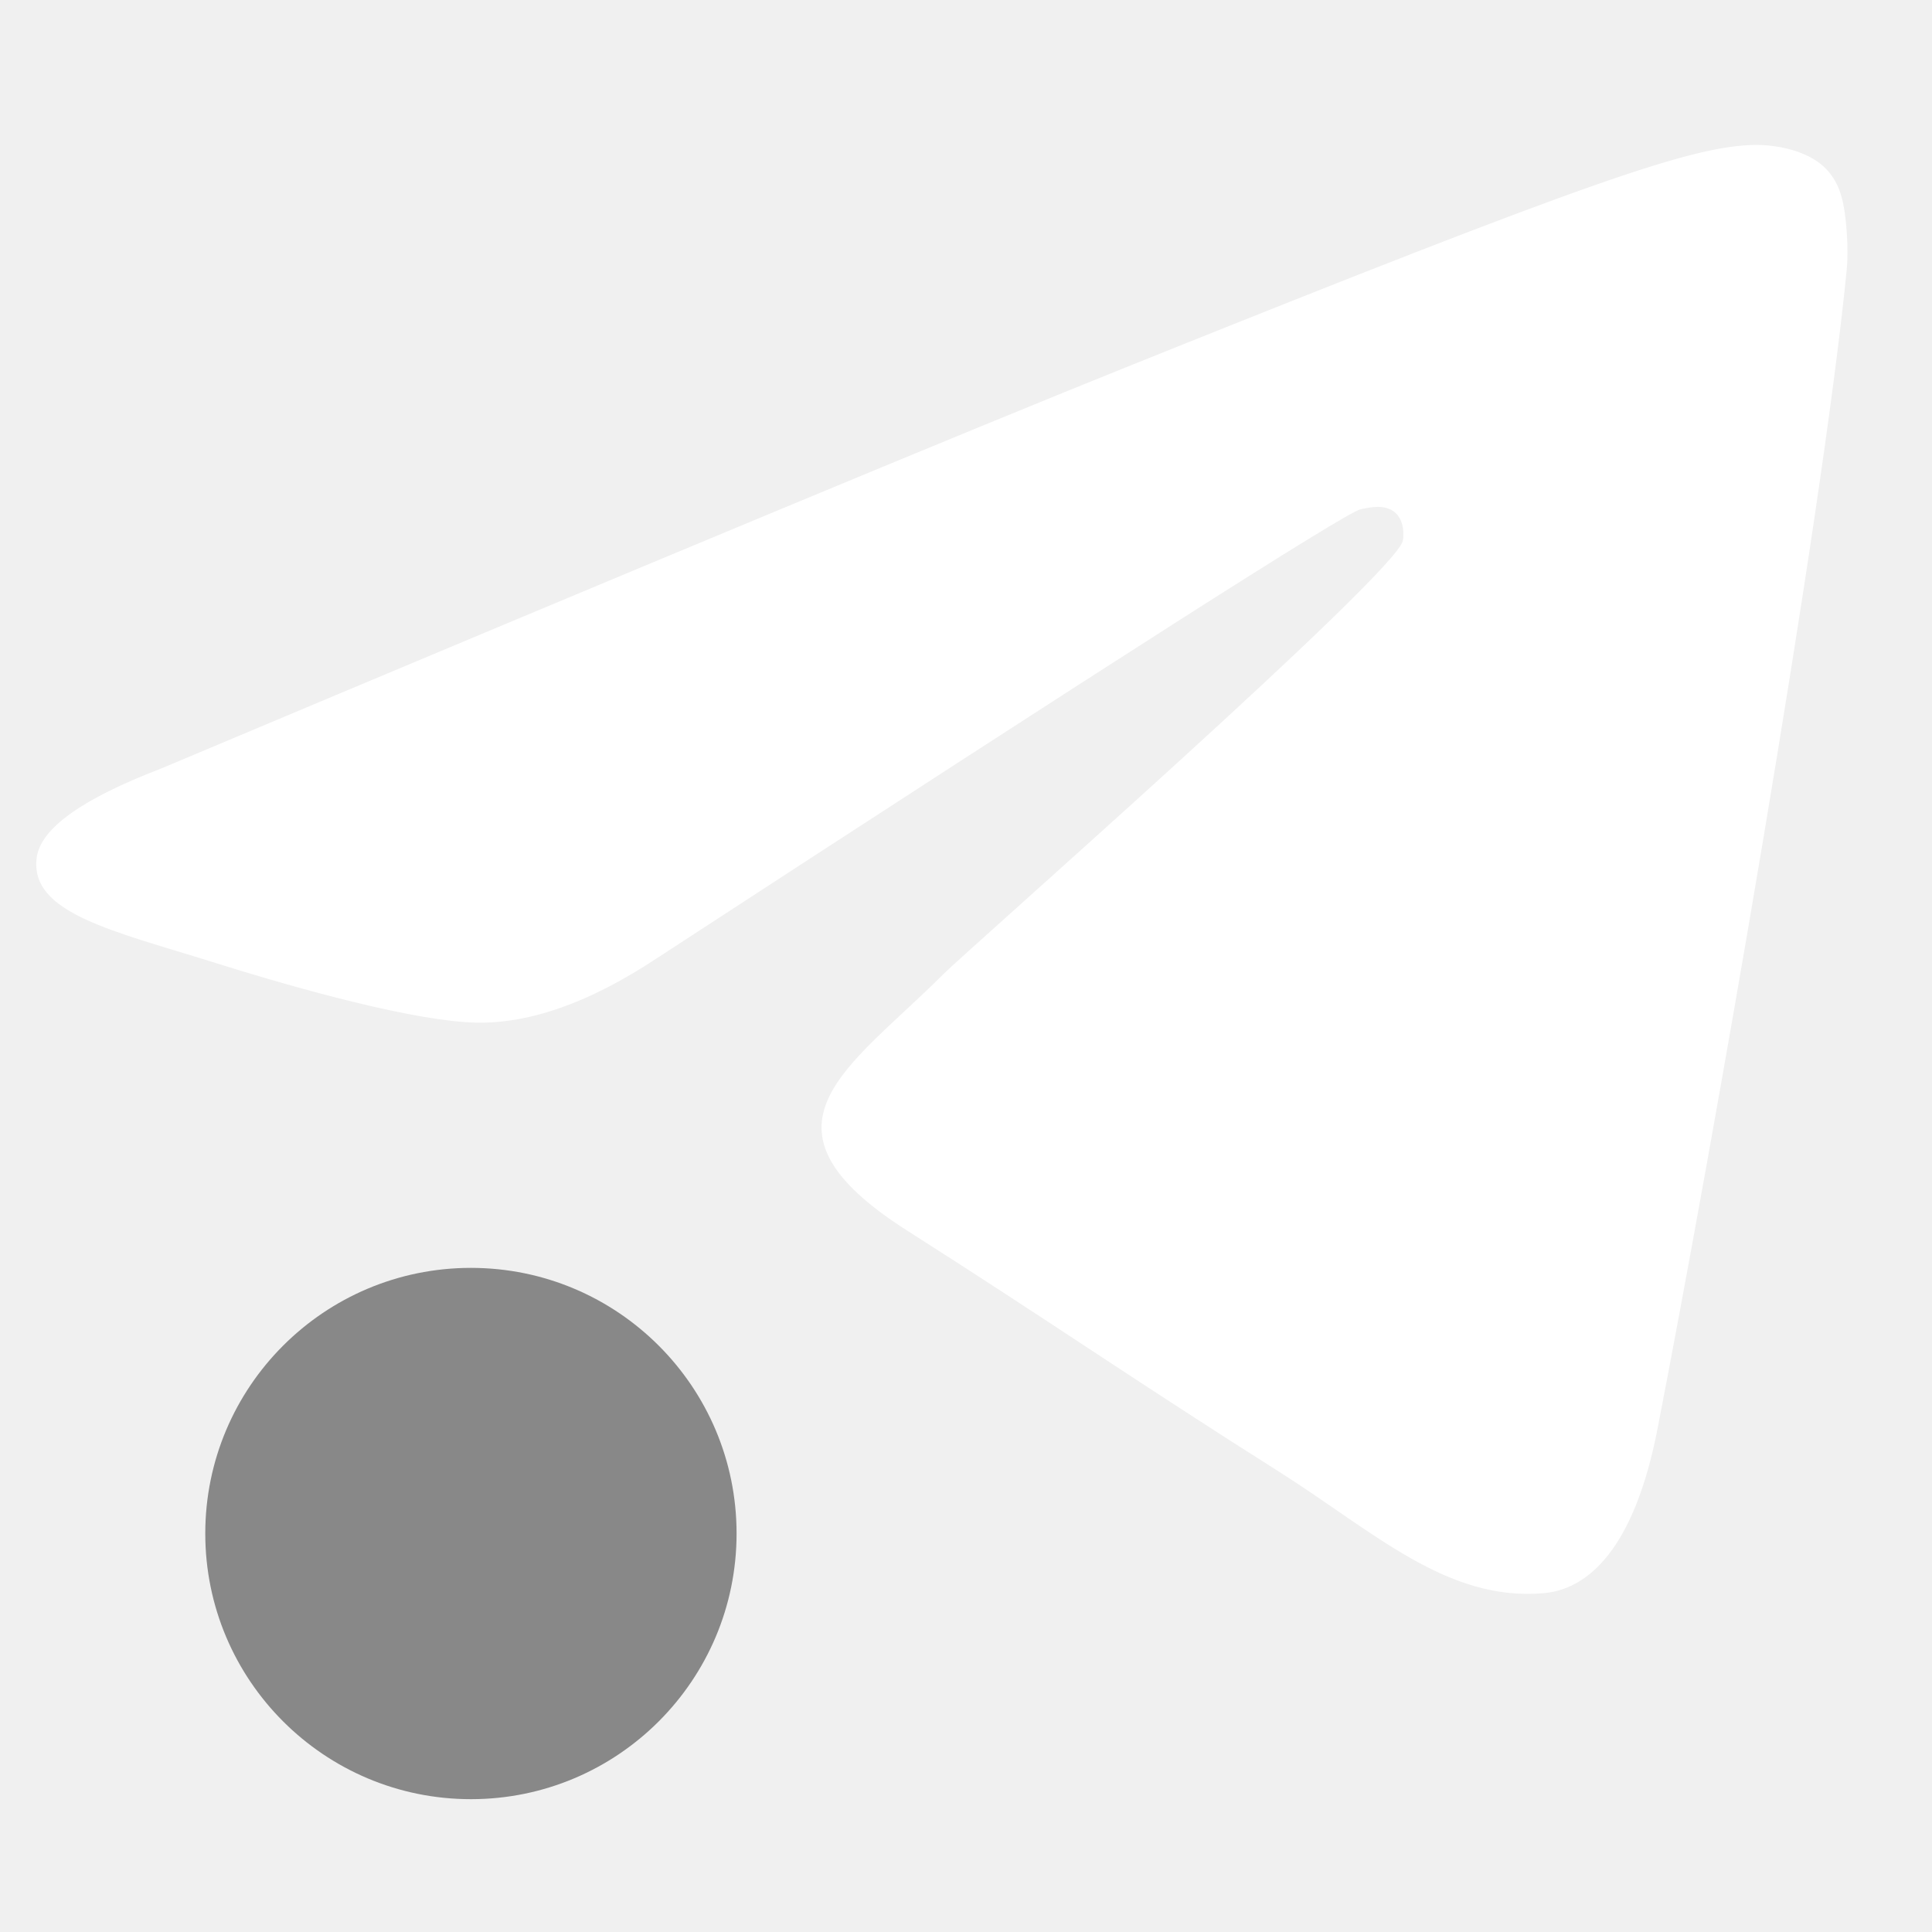
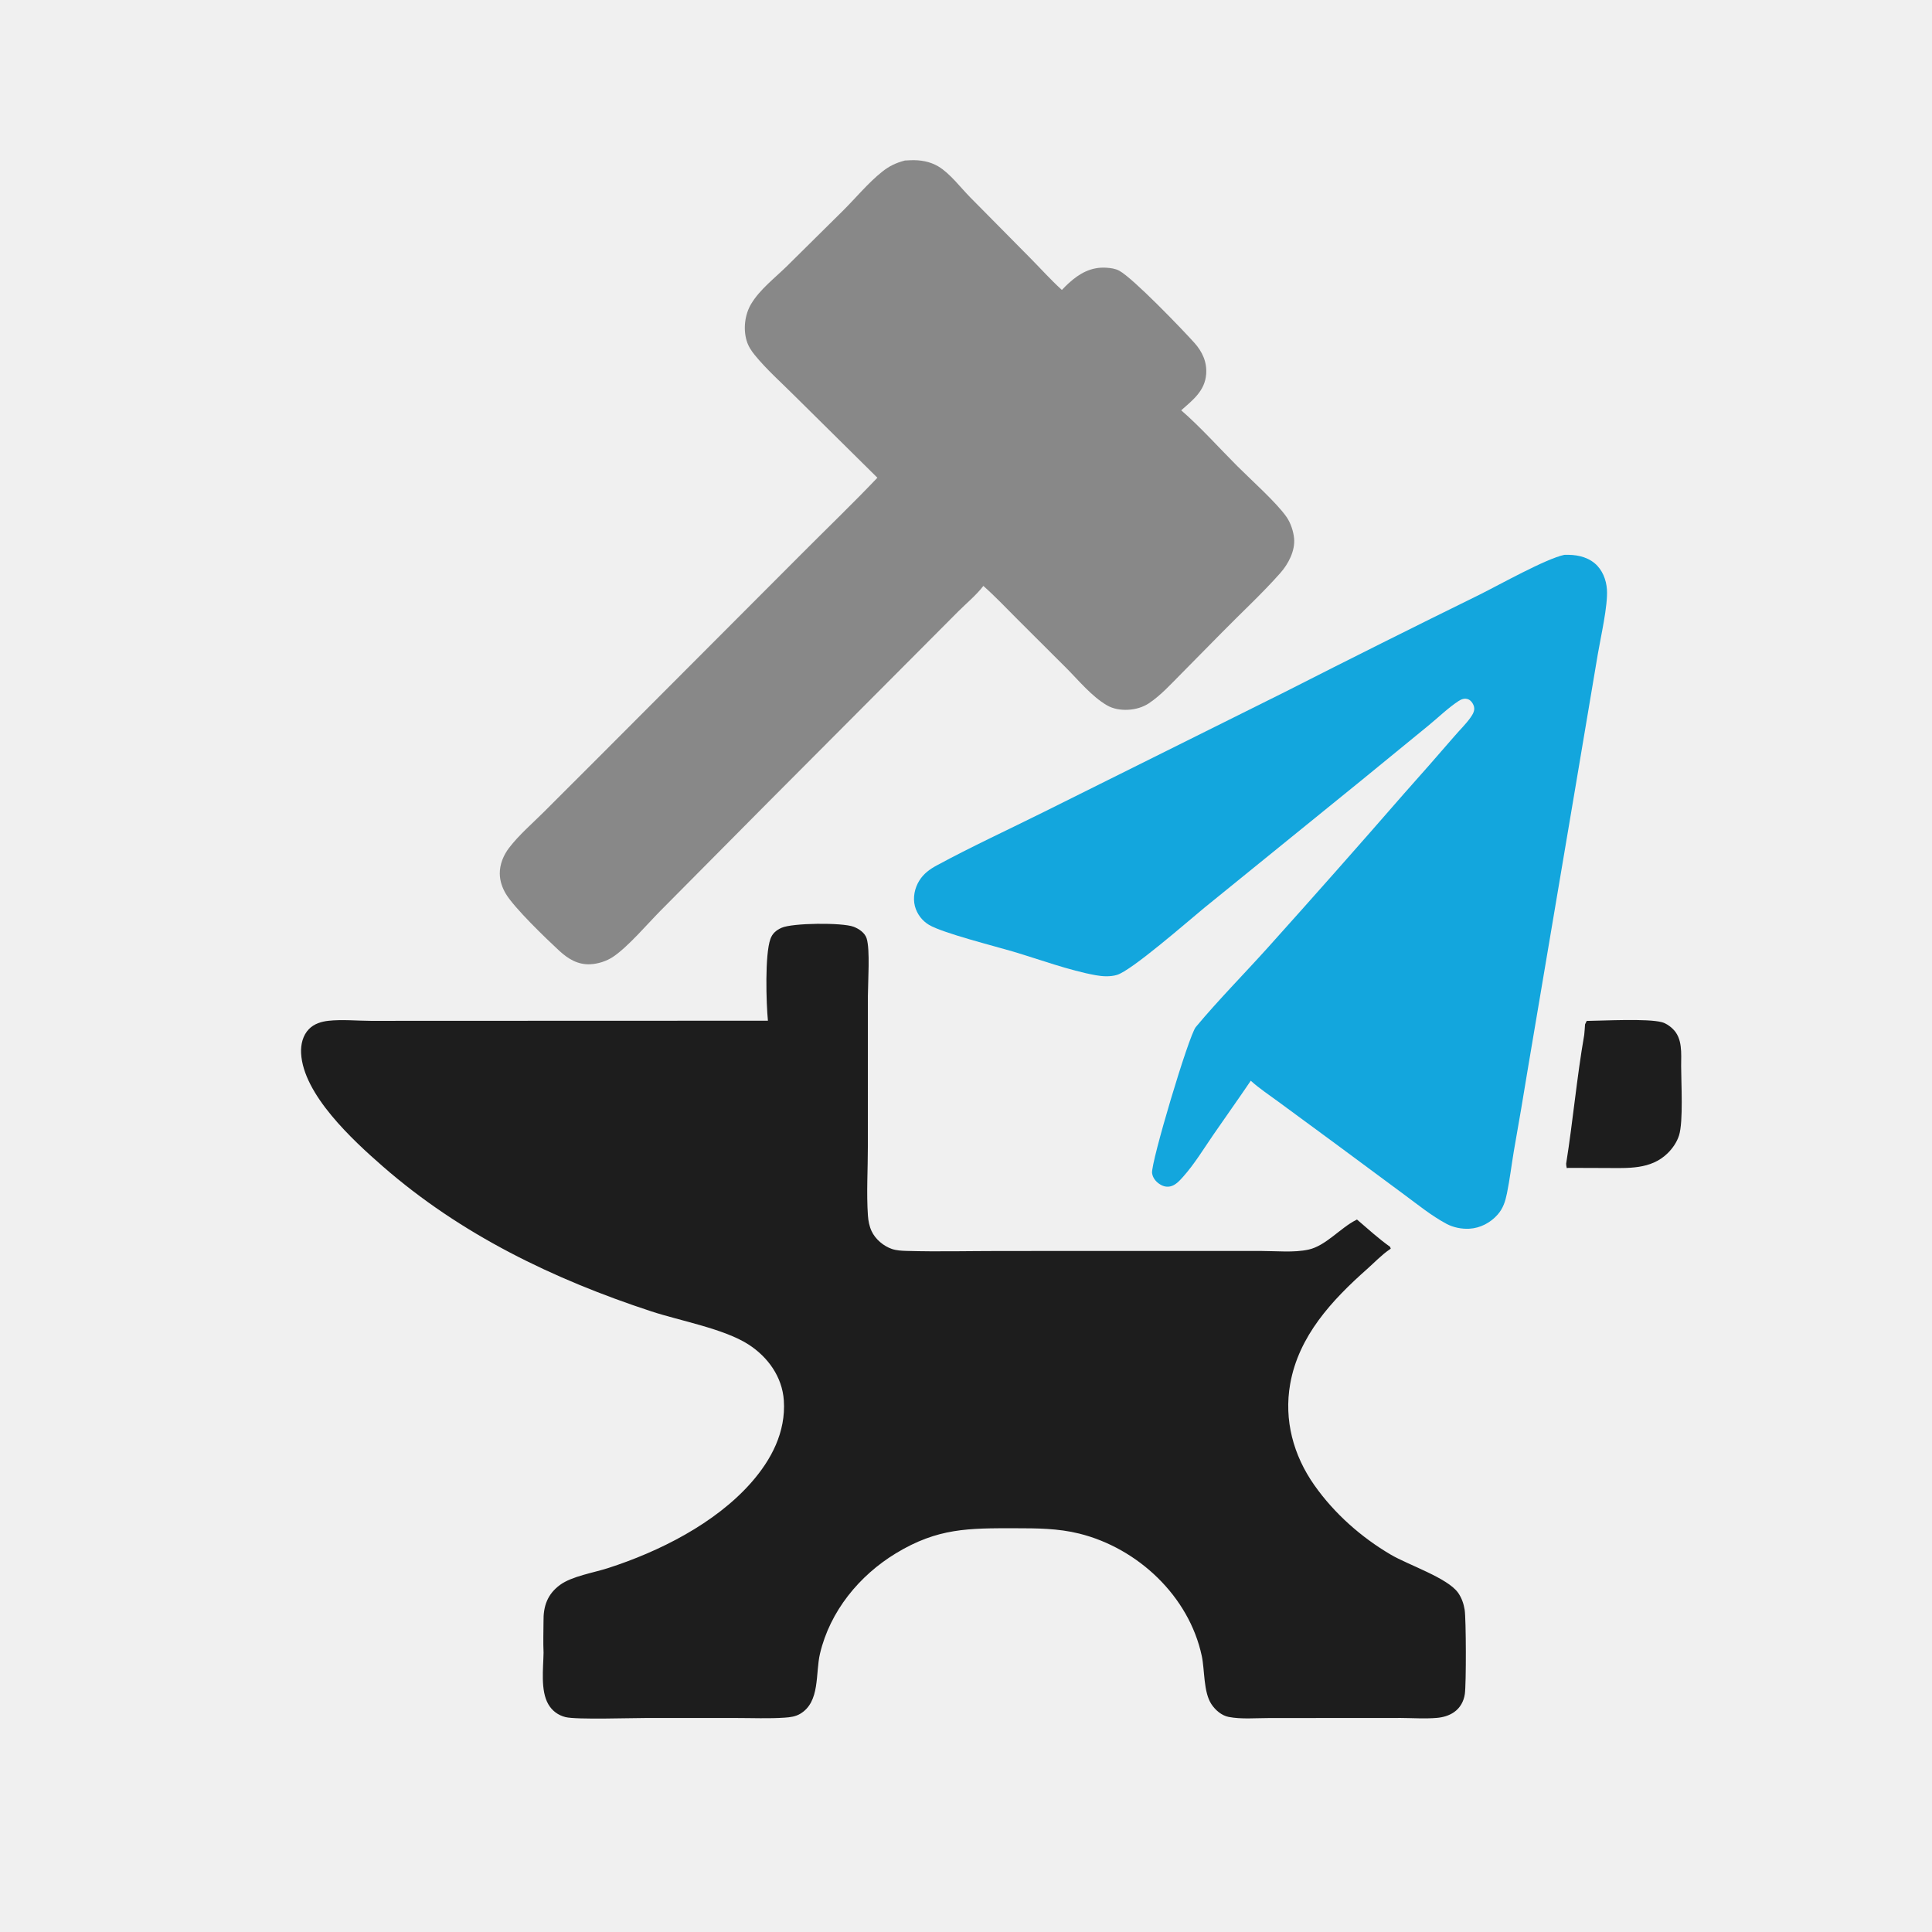
- <svg xmlns="http://www.w3.org/2000/svg" width="16px" height="16px" viewBox="0 0 16 16" version="1.1">
-   <g id="plane" stroke="none" stroke-width="1" fill="none" fill-rule="evenodd">
-     <path d="M1.331,6.366 C5.358,4.672 8.043,3.556 9.386,3.017 C13.222,1.476 14.019,1.209 14.538,1.2 C14.653,1.198 14.908,1.225 15.074,1.355 C15.213,1.465 15.252,1.612 15.27,1.716 C15.289,1.82 15.312,2.056 15.293,2.241 C15.085,4.349 14.186,9.466 13.728,11.827 C13.535,12.826 13.154,13.161 12.785,13.194 C11.982,13.265 11.373,12.682 10.597,12.191 C9.381,11.422 8.694,10.943 7.514,10.192 C6.15,9.325 7.034,8.848 7.812,8.068 C8.015,7.865 11.549,4.762 11.617,4.48 C11.626,4.445 11.634,4.314 11.553,4.244 C11.472,4.175 11.353,4.199 11.267,4.218 C11.145,4.244 9.203,5.483 5.441,7.935 C4.89,8.3 4.391,8.478 3.943,8.469 C3.45,8.459 2.501,8.2 1.796,7.978 C0.931,7.707 0.244,7.564 0.304,7.103 C0.335,6.862 0.677,6.617 1.331,6.366 Z" id="Path-3" fill="#FFFFFF" />
-   </g>
-   <circle fill="#888888" cx="3.9" cy="12.7" r="2.2" />
+ <svg xmlns="http://www.w3.org/2000/svg" width="1024" height="1024" viewBox="0 0 1024 1024" version="1.1" id="svg6">
+   <defs id="defs6" />
+   <path fill="#1d1d1d" d="m 479.599,85.079 c 1.015,-0.063 2.031,-0.116 3.048,-0.158 5.114,-0.203 10.245,0.643 14.705,3.301 6.138,3.658 11.827,11.241 16.892,16.382 l 31.982,32.337 c 5.368,5.425 10.539,11.21 16.169,16.349 l 0.429,0.386 c 1.156,-1.242 2.361,-2.438 3.613,-3.584 5.699,-5.204 11.899,-8.697 19.897,-8.195 2.34,0.147 4.836,0.462 6.92,1.605 7.397,4.053 33.156,30.803 39.829,38.245 4.206,4.69 6.706,10.175 6.21,16.585 -0.689,8.887 -7.097,13.698 -13.223,19.15 9.872,8.519 20.265,20.094 29.676,29.518 7.171,7.181 20.938,19.478 26.161,27.029 2.165,3.13 3.659,7.58 3.997,11.394 0.58,6.542 -3.051,13.469 -7.287,18.264 -9.638,10.909 -20.609,20.99 -30.815,31.39 l -21.738,22.035 c -5.367,5.395 -10.73,11.37 -17.08,15.615 -3.239,2.164 -7.249,3.287 -11.118,3.472 -3.9,0.186 -7.892,-0.437 -11.285,-2.439 -8.071,-4.762 -14.868,-13.117 -21.458,-19.727 L 539.38,328.356 c -6.002,-6 -11.819,-12.172 -18.176,-17.805 -3.7,4.836 -8.934,9.155 -13.275,13.483 l -24.806,24.912 -76.373,76.638 -56.585,57.032 c -7.084,7.137 -17.17,19.091 -25.167,24.478 -3.489,2.351 -8.052,3.808 -12.222,3.986 -6.571,0.281 -11.718,-2.878 -16.378,-7.18 -6.98,-6.443 -23.81,-22.654 -28.277,-30.138 -1.946,-3.26 -3.195,-6.927 -3.229,-10.749 -0.044,-4.908 1.975,-9.763 4.911,-13.606 5.211,-6.82 12.323,-12.952 18.421,-19.006 l 32.29,-32.28 103.862,-104.081 c 13.539,-13.611 27.42,-26.924 40.656,-40.829 l -44.105,-43.622 c -6.949,-6.936 -14.678,-13.793 -20.863,-21.382 -1.898,-2.329 -3.451,-4.697 -4.324,-7.604 -1.876,-6.248 -0.978,-13.866 2.371,-19.49 4.592,-7.709 12.619,-13.798 18.977,-20.053 l 29.555,-29.241 c 6.84,-6.778 13.506,-14.938 21.016,-20.883 3.79,-3 7.278,-4.62 11.94,-5.857 z" id="path1" style="display:inline;fill:#888888;fill-opacity:1" />
+   <path fill="#1d1d1d" d="m 407.015,540.997 c -0.906,-9.08 -1.691,-35.036 1.339,-43.374 1.065,-2.929 3.059,-4.586 5.862,-5.857 5.755,-2.609 32.14,-2.866 38.223,-0.562 2.769,1.049 5.938,3.165 6.885,6.136 1.909,5.985 0.7,23.069 0.673,30.446 l -0.008,79.61 c 0.02,12.137 -0.804,24.809 0.027,36.88 0.194,2.827 0.747,5.664 1.945,8.249 1.982,4.275 6.359,7.968 10.807,9.46 2.426,0.814 5.107,0.948 7.65,1.021 16.559,0.476 33.254,0.054 49.825,0.044 l 94.669,-0.016 43.636,0.005 c 7.973,10e-4 17.268,0.978 25.019,-0.73 9.086,-2.002 16.767,-11.391 25.06,-15.625 l 0.603,-0.301 c 5.676,4.847 11.464,10.157 17.554,14.459 l 0.336,1.004 c -0.182,0.12 -0.365,0.238 -0.546,0.361 -4.245,2.872 -8.222,7.074 -12.075,10.488 -18.602,16.488 -36.186,35.419 -40.671,60.813 -3.389,19.192 1.697,37.899 12.828,53.699 10.548,14.973 24.789,27.581 40.561,36.83 9.322,5.466 30.013,12.292 35.586,20.14 1.881,2.648 2.987,5.832 3.495,9.02 0.779,4.89 0.863,39.334 0.097,44.645 -0.561,3.893 -2.456,7.358 -5.707,9.63 -2.663,1.861 -5.896,2.768 -9.105,3.043 -6.245,0.536 -12.744,0.08 -19.017,0.039 l -30.609,0.017 -39.471,0.029 c -6.804,-0.002 -14.592,0.708 -21.267,-0.591 -3.775,-0.734 -7.139,-3.683 -9.191,-6.836 -4.225,-6.493 -3.454,-17.95 -5.069,-25.508 -6.767,-31.673 -33.895,-57.118 -64.94,-64.828 -11.256,-2.795 -22.365,-2.821 -33.863,-2.836 -24.773,-0.032 -41.112,-0.185 -63.279,13.264 -19.48,11.819 -34.931,30.709 -40.252,53.138 -2.509,10.579 0.171,25.56 -10.441,31.911 -2.584,1.546 -5.359,1.876 -8.308,2.077 -8.44,0.573 -17.14,0.181 -25.608,0.183 l -47.501,-0.008 c -8.172,-0.004 -37.353,0.971 -43.079,-0.475 -3.871,-0.979 -7.025,-3.299 -9.041,-6.756 -4.274,-7.33 -2.674,-19.063 -2.551,-27.382 -0.256,-5.484 -0.045,-11.069 -0.024,-16.563 -0.136,-8.077 2.065,-14.469 8.808,-19.392 6.236,-4.554 17.748,-6.418 25.35,-8.863 27.08,-8.711 56.808,-23.645 75.834,-45.218 10.796,-12.241 18.508,-26.923 17.381,-43.675 -0.841,-12.485 -8.458,-23.051 -18.793,-29.681 -12.964,-8.318 -36.159,-12.489 -51.44,-17.508 -51.955,-17.067 -100.986,-40.724 -142.446,-76.945 -15.815,-13.817 -42.082,-38.001 -43.179,-59.894 -0.231,-4.615 0.895,-9.512 4.251,-12.878 2.715,-2.723 6.464,-3.88 10.198,-4.29 7.258,-0.799 15.21,0.002 22.551,0.027 l 47.808,-0.02 z" id="path2" style="display:inline" />
+   <path fill="#13a6dd" d="m 829.123,294.082 c 5.693,-0.218 11.592,0.709 16.108,4.479 4.054,3.384 6.131,8.712 6.478,13.886 0.573,8.547 -3.338,25.305 -4.881,34.512 L 835.29,415.51 810.014,565.109 c -2.453,15.062 -5.01,30.108 -7.672,45.135 -1.229,7.368 -2.124,14.855 -3.608,22.173 -0.87,4.286 -2.015,8.012 -4.972,11.369 -3.793,4.305 -9.226,7.147 -14.979,7.46 -4.067,0.221 -8.487,-0.656 -12.092,-2.575 -7.971,-4.245 -15.509,-10.411 -22.774,-15.755 l -36.438,-26.973 -29.72,-21.856 c -4.964,-3.673 -10.247,-7.123 -14.824,-11.277 -6.506,9.641 -13.309,19.121 -19.897,28.714 -5.111,7.441 -10.03,15.555 -16.048,22.28 -1.831,2.046 -4.006,4.474 -6.802,5.031 -2.187,0.435 -4.08,-0.196 -5.876,-1.449 -1.895,-1.323 -3.375,-3.291 -3.687,-5.627 -0.721,-5.401 19.449,-72.947 23.167,-77.4 12.1,-14.493 25.489,-28.004 38.128,-42.044 24.186,-26.918 48.161,-54.025 71.924,-81.317 9.118,-10.221 18.155,-20.515 27.109,-30.881 2.733,-3.212 5.938,-6.249 8.37,-9.692 1.167,-1.651 2.418,-3.592 1.97,-5.702 -0.324,-1.527 -1.505,-3.401 -3.012,-4.036 -1.877,-0.791 -3.658,-0.15 -5.268,0.908 -5.58,3.669 -10.834,8.818 -16.037,13.063 l -35.439,28.98 -83.221,67.51 c -8.738,7.185 -38.649,33.375 -46.374,35.596 -3.54,1.017 -7.479,0.803 -11.071,0.164 -14.009,-2.492 -30.315,-8.518 -44.158,-12.624 -9.534,-2.828 -36.766,-9.67 -44.254,-14.041 -3.719,-2.202 -6.426,-5.775 -7.539,-9.951 -1.175,-4.582 -0.127,-9.62 2.355,-13.593 2.245,-3.593 5.462,-5.97 9.128,-7.958 18.46,-10.006 37.81,-18.894 56.62,-28.268 l 127.74,-63.582 c 34.346,-17.465 68.812,-34.694 103.395,-51.685 10.481,-5.204 35.22,-19.085 44.965,-21.124 z" id="path4" style="display:inline;opacity:1" />
+   <path fill="#1d1d1d" d="m 840.986,541.108 c 8.99,-0.108 32.326,-1.371 39.87,0.686 2.183,0.596 4.021,1.911 5.657,3.449 5.385,5.063 4.524,13.105 4.525,19.843 0,8.711 1.22,29.399 -1.132,36.762 -1.137,3.56 -3.439,6.88 -6.104,9.469 -8.883,8.631 -20.917,7.776 -32.345,7.753 l -20.214,-0.068 -0.825,0.112 c -0.239,-0.785 -0.266,-1.504 -0.329,-2.318 3.621,-22.688 5.631,-45.655 9.584,-68.287 0.196,-1.856 0.311,-3.717 0.438,-5.578 z" id="path5" style="display:inline;opacity:1" />
</svg>
